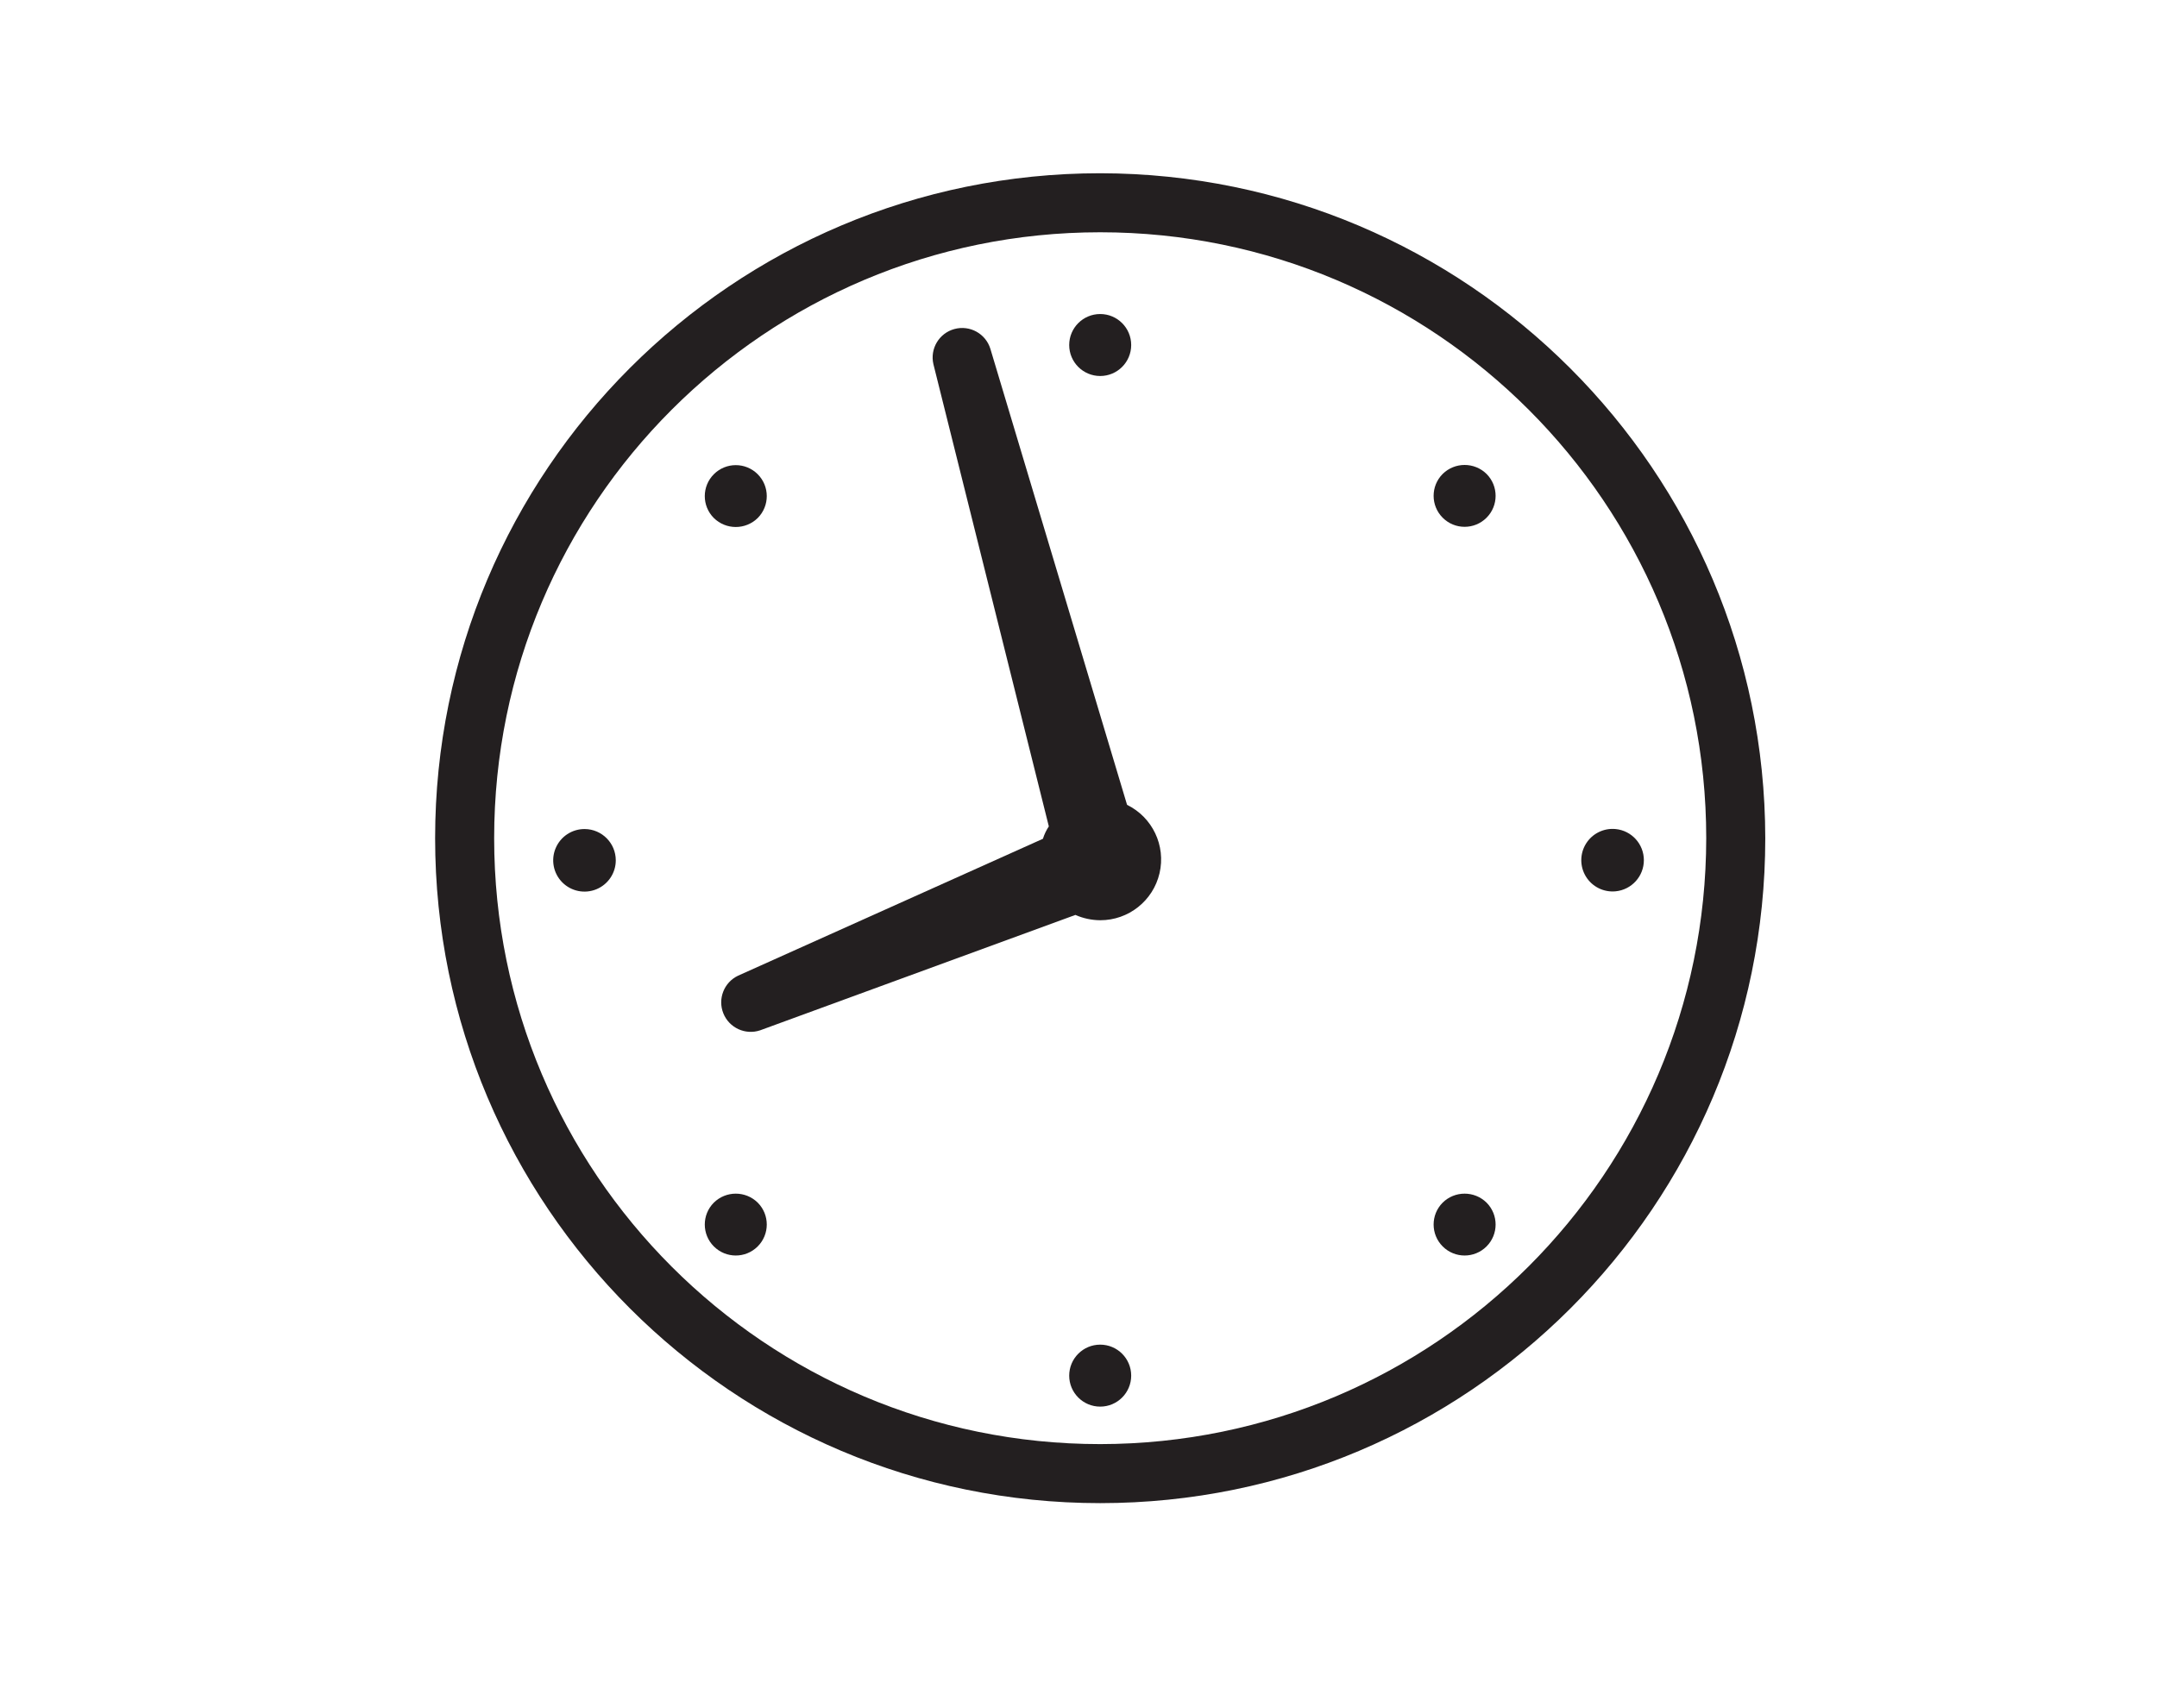
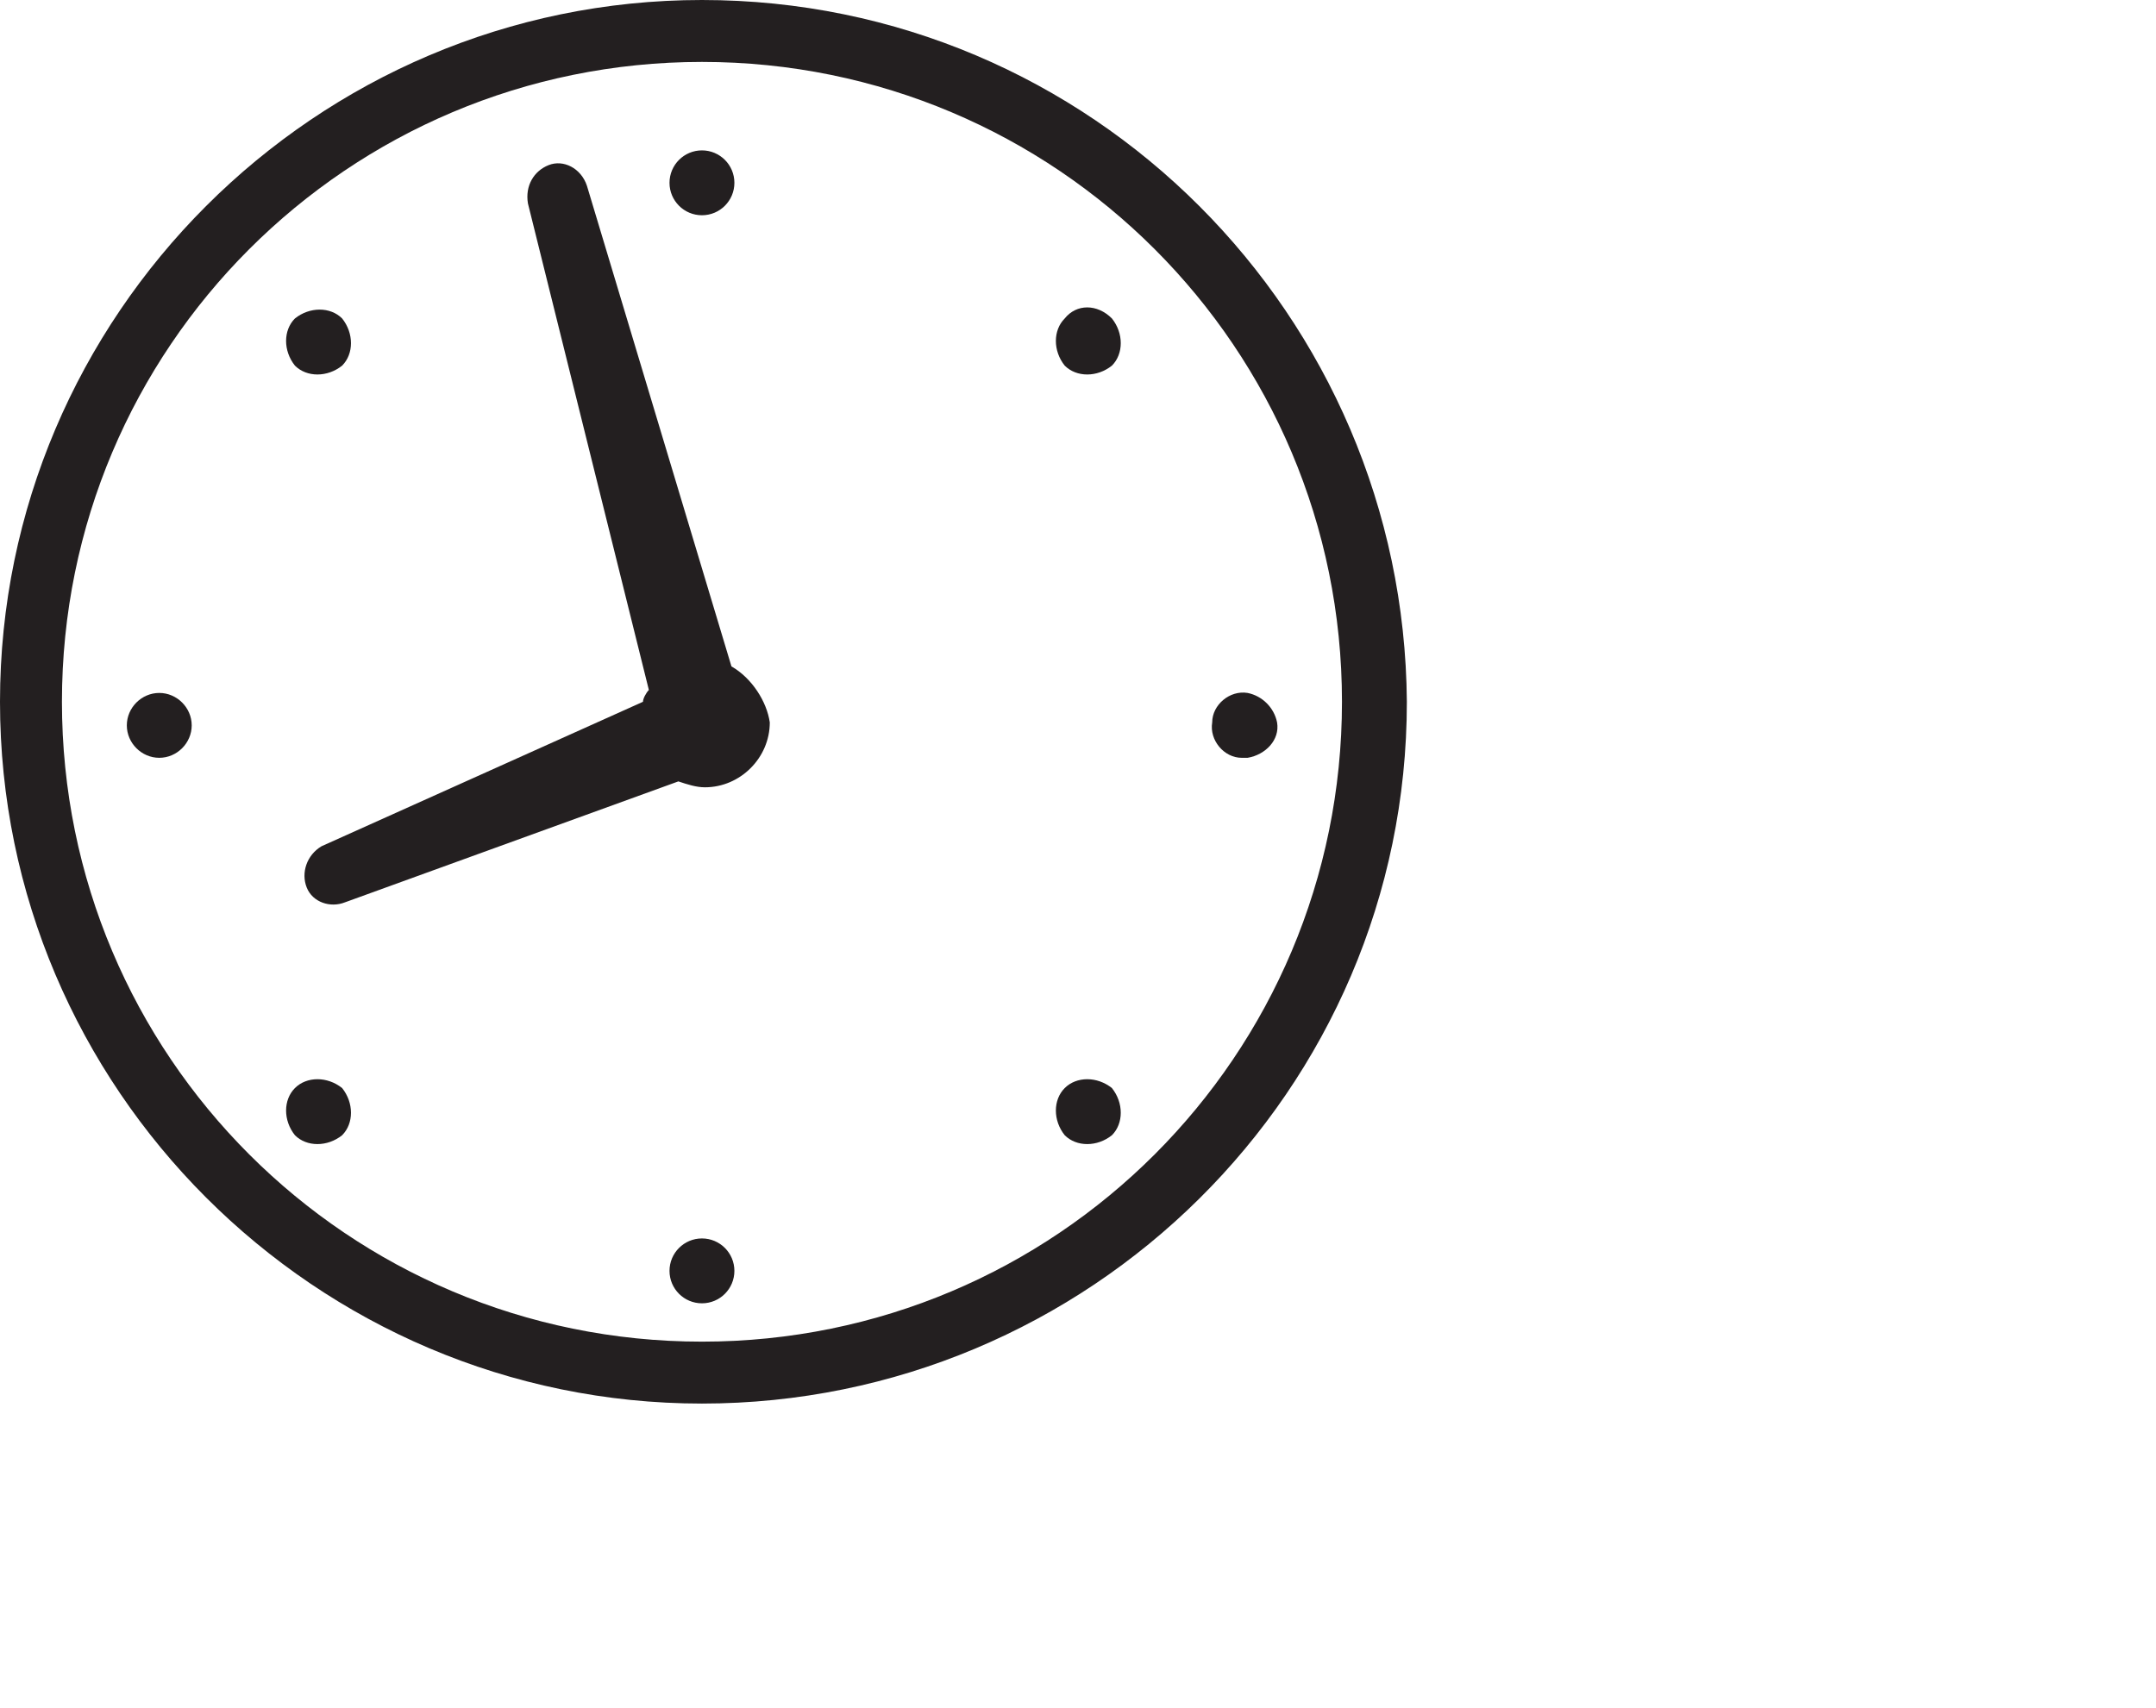
- <svg xmlns="http://www.w3.org/2000/svg" id="Layer_1" data-name="Layer 1" viewBox="0 0 73.07 57.86">
-   <defs>
-     <style>.cls-1{fill:#231f20;}</style>
-   </defs>
-   <path class="cls-1" d="M37.27,5.87A22.53,22.53,0,1,0,59.8,28.4,22.56,22.56,0,0,0,37.27,5.87Zm0,43.06A20.53,20.53,0,1,1,57.8,28.4,20.55,20.55,0,0,1,37.27,48.93Z" />
-   <path class="cls-1" d="M38.18,27.27,33.55,11.82a1,1,0,0,0-1.93.52L35.53,28a1.62,1.62,0,0,0-.2.42L25,33.06a1,1,0,0,0,.75,1.85L36.43,31a2.11,2.11,0,0,0,.84.18,2.06,2.06,0,0,0,.91-3.91Z" />
-   <circle class="cls-1" cx="37.27" cy="46.61" r="1.05" />
-   <path class="cls-1" d="M48.87,40.75a1.05,1.05,0,1,0,1.49,0A1.06,1.06,0,0,0,48.87,40.75Z" />
-   <path class="cls-1" d="M54.73,28.09a1.06,1.06,0,1,0,0,2.11,1.06,1.06,0,0,0,0-2.11Z" />
-   <path class="cls-1" d="M48.87,16.06a1.05,1.05,0,1,0,1.49,0A1.06,1.06,0,0,0,48.87,16.06Z" />
-   <circle class="cls-1" cx="37.27" cy="11.69" r="1.05" />
-   <path class="cls-1" d="M25.67,17.55a1.05,1.05,0,1,0-1.49,0A1.06,1.06,0,0,0,25.67,17.55Z" />
-   <path class="cls-1" d="M19.81,28.09a1.06,1.06,0,1,0,1.05,1.06A1.06,1.06,0,0,0,19.81,28.09Z" />
-   <path class="cls-1" d="M24.18,40.75a1.05,1.05,0,1,0,1.49,0A1.06,1.06,0,0,0,24.18,40.75Z" />
+ <svg xmlns="http://www.w3.org/2000/svg" version="1.1" id="Layer_1" x="0px" y="0px" viewBox="0 0 73.1 57.9" style="enable-background:new 0 0 73.1 57.9;" xml:space="preserve">
+   <style type="text/css">
+ 	.st0{fill:#231F20;}
+ </style>
+   <g>
+     <path class="st0" d="M23.8,0C10.7,0,0,10.7,0,23.8s10.7,23.8,23.8,23.8S47.7,37,47.7,23.8l0,0C47.6,10.7,37,0,23.8,0z M23.8,45.5   c-12,0-21.7-9.7-21.7-21.7c0-12,9.7-21.7,21.7-21.7c12,0,21.7,9.7,21.7,21.7v0C45.5,35.8,35.8,45.5,23.8,45.5z" />
+     <path class="st0" d="M24.8,22.6L19.9,6.3c-0.2-0.6-0.8-0.9-1.3-0.7c-0.5,0.2-0.8,0.7-0.7,1.3L22,23.4c-0.1,0.1-0.2,0.3-0.2,0.4   l-10.9,4.9c-0.5,0.3-0.7,0.9-0.5,1.4c0.2,0.5,0.8,0.7,1.3,0.5l11.3-4.1c0.3,0.1,0.6,0.2,0.9,0.2c1.2,0,2.2-1,2.2-2.2   C26,23.8,25.5,23,24.8,22.6z" />
+     <circle class="st0" cx="23.8" cy="43.1" r="1.1" />
+     <path class="st0" d="M36.1,36.9c-0.4,0.4-0.4,1.1,0,1.6c0.4,0.4,1.1,0.4,1.6,0c0.4-0.4,0.4-1.1,0-1.6   C37.2,36.5,36.5,36.5,36.1,36.9z" />
+     <path class="st0" d="M42.3,23.5c-0.6-0.1-1.2,0.4-1.2,1c-0.1,0.6,0.4,1.2,1,1.2c0.1,0,0.1,0,0.2,0c0.6-0.1,1.1-0.6,1-1.2   C43.2,24,42.8,23.6,42.3,23.5z" />
+     <path class="st0" d="M36.1,10.8c-0.4,0.4-0.4,1.1,0,1.6c0.4,0.4,1.1,0.4,1.6,0c0.4-0.4,0.4-1.1,0-1.6   C37.2,10.3,36.5,10.3,36.1,10.8z" />
+     <circle class="st0" cx="23.8" cy="6.2" r="1.1" />
+     <path class="st0" d="M11.6,12.4c0.4-0.4,0.4-1.1,0-1.6c-0.4-0.4-1.1-0.4-1.6,0c-0.4,0.4-0.4,1.1,0,1.6   C10.4,12.8,11.1,12.8,11.6,12.4z" />
+     <path class="st0" d="M5.4,23.5c-0.6,0-1.1,0.5-1.1,1.1c0,0.6,0.5,1.1,1.1,1.1c0.6,0,1.1-0.5,1.1-1.1c0,0,0,0,0,0   C6.5,24,6,23.5,5.4,23.5z" />
+     <path class="st0" d="M10,36.9c-0.4,0.4-0.4,1.1,0,1.6c0.4,0.4,1.1,0.4,1.6,0c0.4-0.4,0.4-1.1,0-1.6C11.1,36.5,10.4,36.5,10,36.9z" />
+   </g>
</svg>
